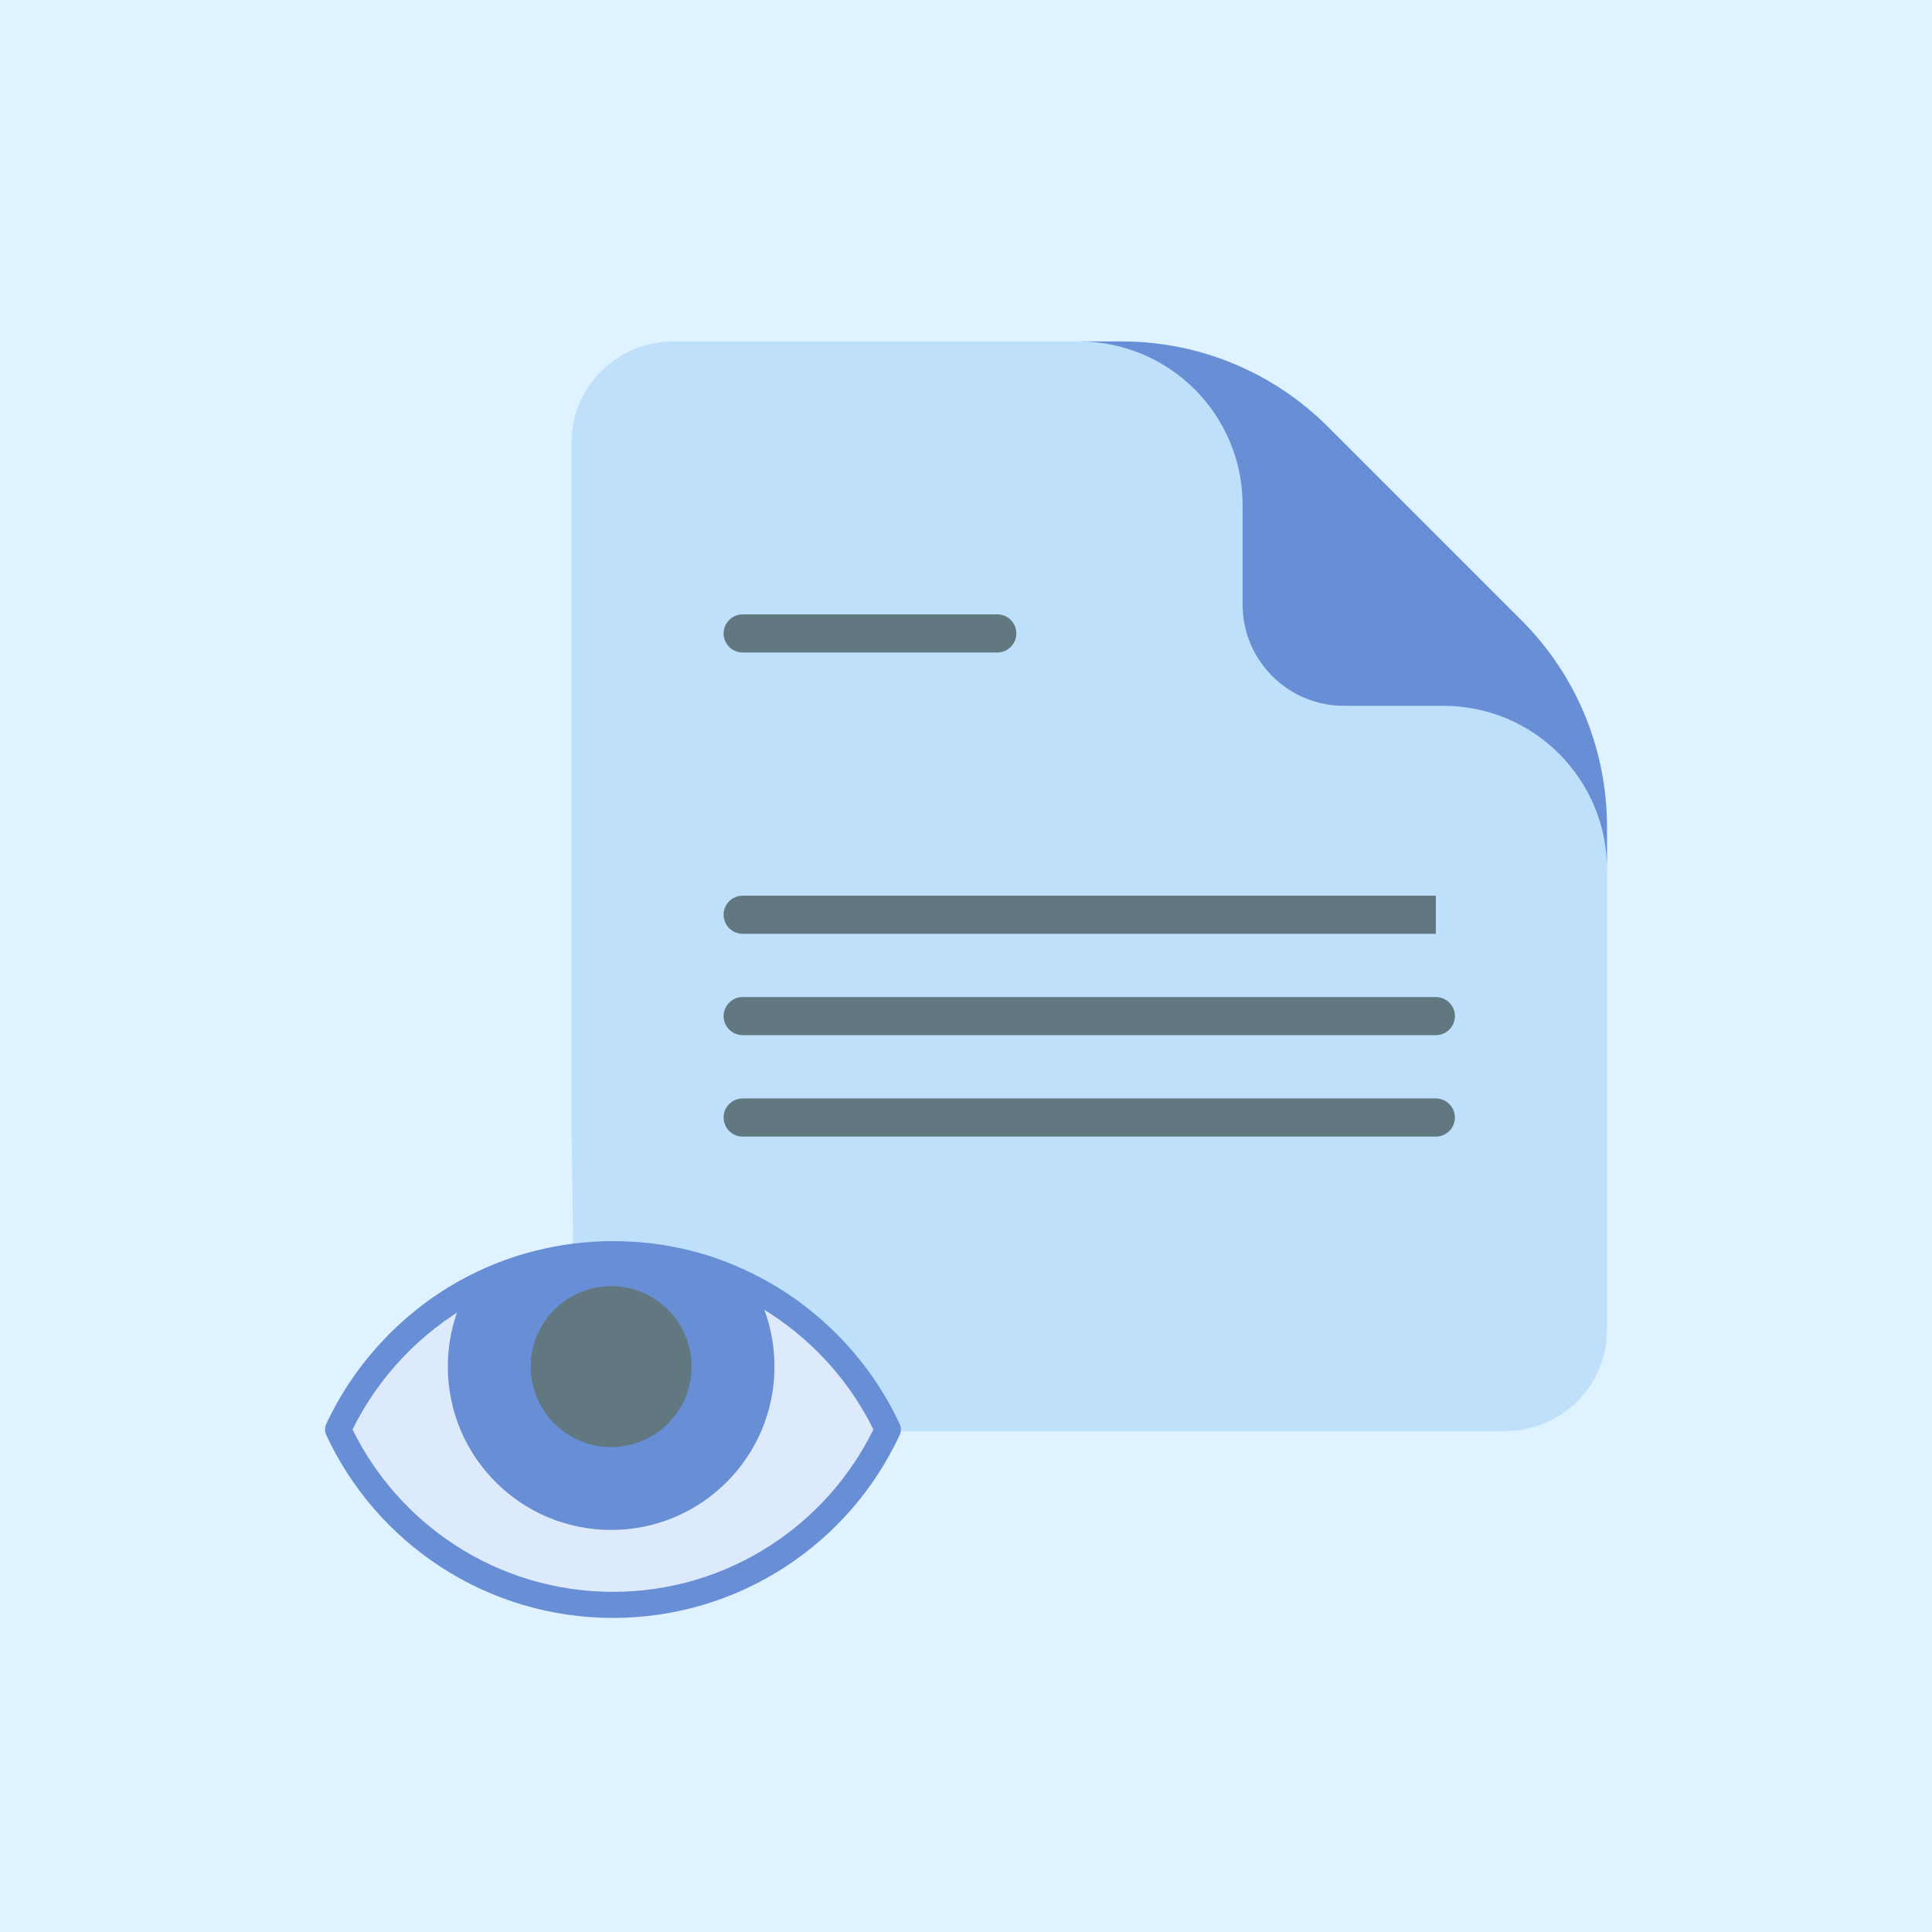
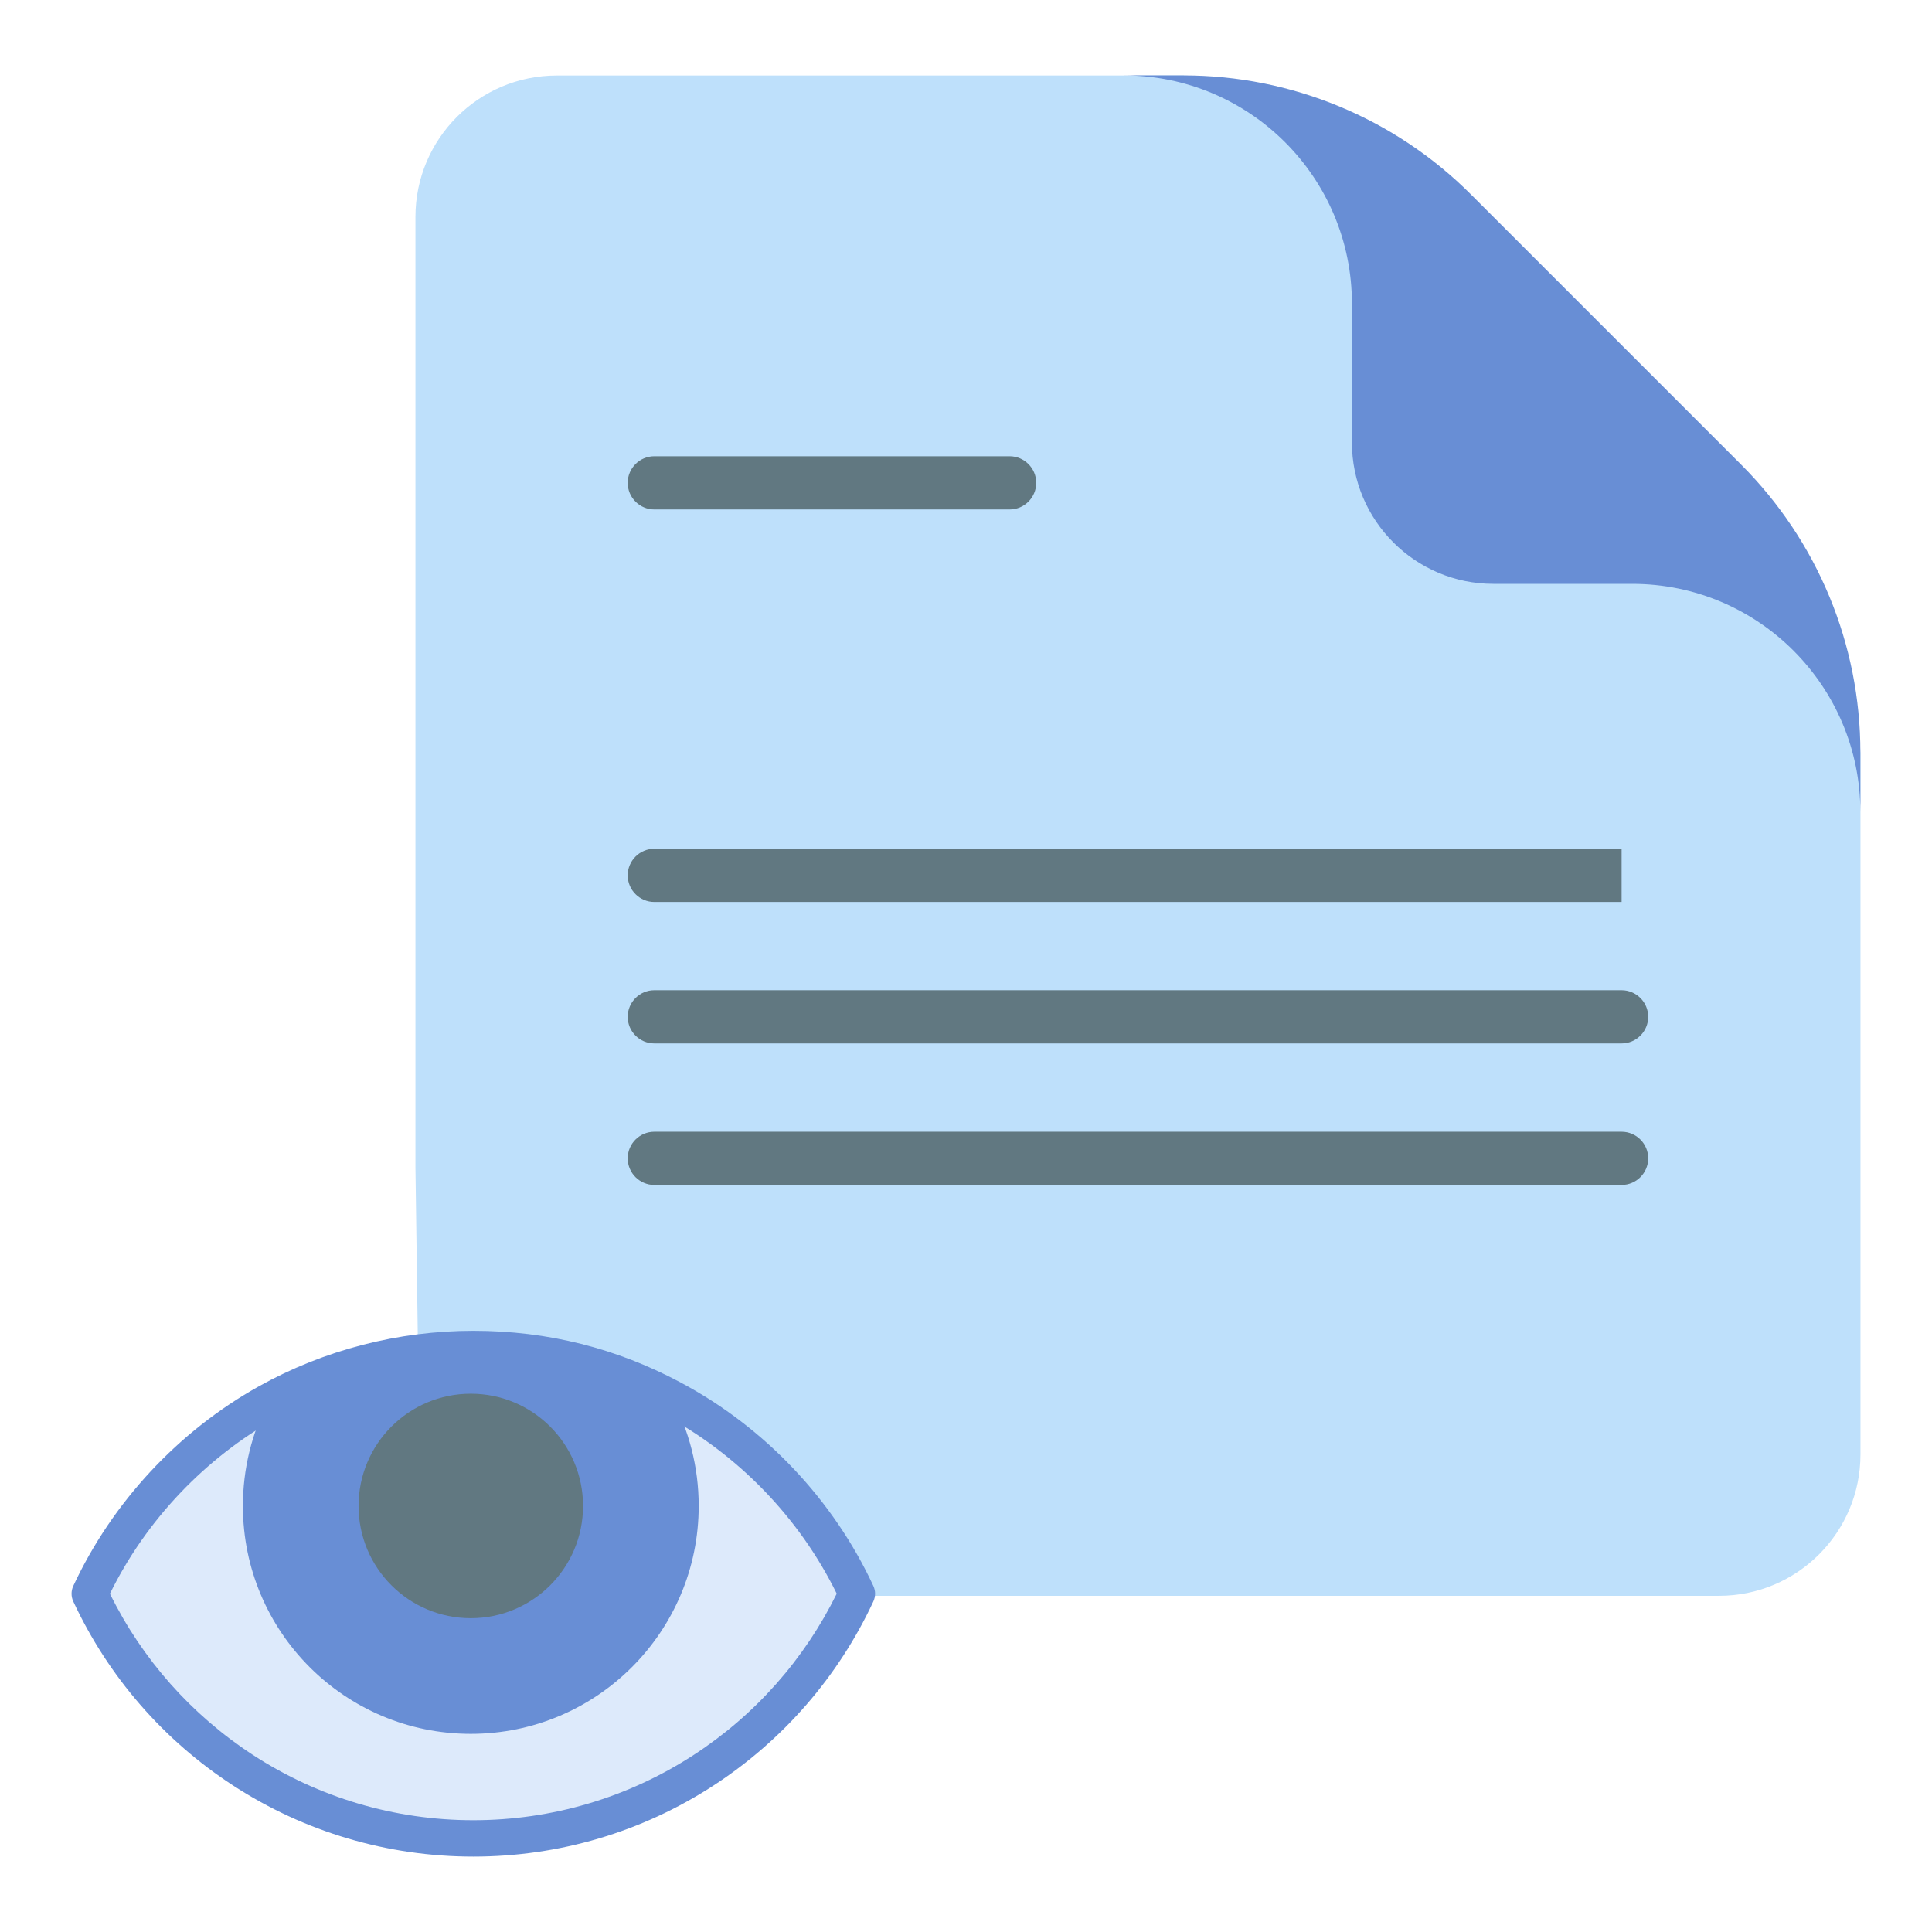
- <svg xmlns="http://www.w3.org/2000/svg" id="Vrstva_21" data-name="Vrstva 21" viewBox="0 0 300 300">
+ <svg xmlns="http://www.w3.org/2000/svg" id="Vrstva_21" data-name="Vrstva 21" viewBox="42.51 44.63 214.99 214.99">
  <defs>
    <style>
      .cls-1 {
        fill: #688ed5;
      }

      .cls-2 {
        fill: #617881;
      }

      .cls-3 {
        fill: #ddeafb;
      }

      .cls-4 {
        fill: #dff2ff;
      }

      .cls-5 {
        fill: #bee0fb;
      }
    </style>
  </defs>
  <g id="Vrstva_20" data-name="Vrstva 20">
-     <rect class="cls-4" width="300" height="300" />
    <g>
      <g>
        <path class="cls-5" d="M249.54,128.33v78.14c0,8.7-7.05,15.74-15.74,15.74H104.48c-7.43,0-13.65-5.15-15.31-12.07l-.06-9-.37-26.6v-105.77c0-8.7,7.05-15.74,15.74-15.74h69.75c6.27,0,26.57,17.31,44.51,35.54,16.37,16.64,30.79,34.04,30.79,39.77Z" />
        <path class="cls-1" d="M249.53,128.33v6.66c0-14.02-11.37-25.39-25.39-25.39h-15.45c-8.69,0-15.74-7.05-15.74-15.74v-15.45c0-14.02-11.37-25.39-25.39-25.39h6.66c11.99,0,23.49,4.76,31.97,13.24l30.1,30.1c8.48,8.48,13.24,19.98,13.24,31.97h0Z" />
      </g>
      <g>
        <path class="cls-2" d="M222.96,145h-107.64c-1.63,0-2.96-1.33-2.96-2.96s1.33-2.96,2.96-2.96h107.64" />
        <path class="cls-2" d="M222.96,160.74h-107.64c-1.63,0-2.96-1.33-2.96-2.96s1.33-2.96,2.96-2.96h107.64c1.63,0,2.96,1.33,2.96,2.96s-1.33,2.96-2.96,2.96Z" />
        <path class="cls-2" d="M222.96,176.49h-107.64c-1.63,0-2.96-1.33-2.96-2.96s1.33-2.96,2.96-2.96h107.64c1.63,0,2.96,1.33,2.96,2.96s-1.33,2.96-2.96,2.96Z" />
        <path class="cls-2" d="M154.86,101.32h-39.54c-1.63,0-2.96-1.33-2.96-2.96s1.33-2.96,2.96-2.96h39.54c1.63,0,2.96,1.33,2.96,2.96s-1.33,2.96-2.96,2.96Z" />
      </g>
      <path class="cls-3" d="M137.86,221.97c-7.48,16.08-23.78,27.23-42.68,27.23s-35.21-11.15-42.69-27.23c4.2-9.02,11.17-16.49,19.82-21.31,6.77-3.77,14.56-5.92,22.86-5.92s15.49,1.99,22.08,5.49h0c9.02,4.8,16.29,12.45,20.61,21.74Z" />
      <path class="cls-1" d="M120.26,212.21c0,14-11.35,25.36-25.36,25.36s-25.36-11.35-25.36-25.36c0-4.16,1-8.09,2.78-11.55,6.77-3.77,14.56-5.92,22.86-5.92s15.49,1.99,22.08,5.49h0c1.92,3.57,3,7.65,3,11.98h0Z" />
      <circle class="cls-2" cx="94.9" cy="212.21" r="12.49" />
      <path class="cls-1" d="M95.18,251.23c-9.53,0-18.78-2.74-26.73-7.91-7.75-5.04-13.9-12.13-17.79-20.49-.25-.54-.25-1.17,0-1.71,4.34-9.32,11.68-17.22,20.67-22.23,7.25-4.04,15.5-6.17,23.85-6.17s15.99,1.98,23.03,5.73c.04.02.07.04.11.06,9.34,5,16.93,13.03,21.38,22.61.25.54.25,1.17,0,1.71-3.89,8.36-10.04,15.45-17.79,20.49-7.96,5.18-17.2,7.91-26.73,7.91h0ZM54.74,221.97c3.59,7.3,9.07,13.49,15.92,17.95,7.3,4.75,15.78,7.26,24.52,7.26s17.22-2.51,24.52-7.26c6.85-4.45,12.33-10.65,15.92-17.95-4.15-8.45-10.98-15.51-19.31-19.95-.04-.02-.07-.04-.1-.06-6.43-3.4-13.7-5.2-21.02-5.2s-15.23,1.96-21.88,5.66c-7.98,4.45-14.54,11.36-18.56,19.54h0Z" />
    </g>
  </g>
</svg>
